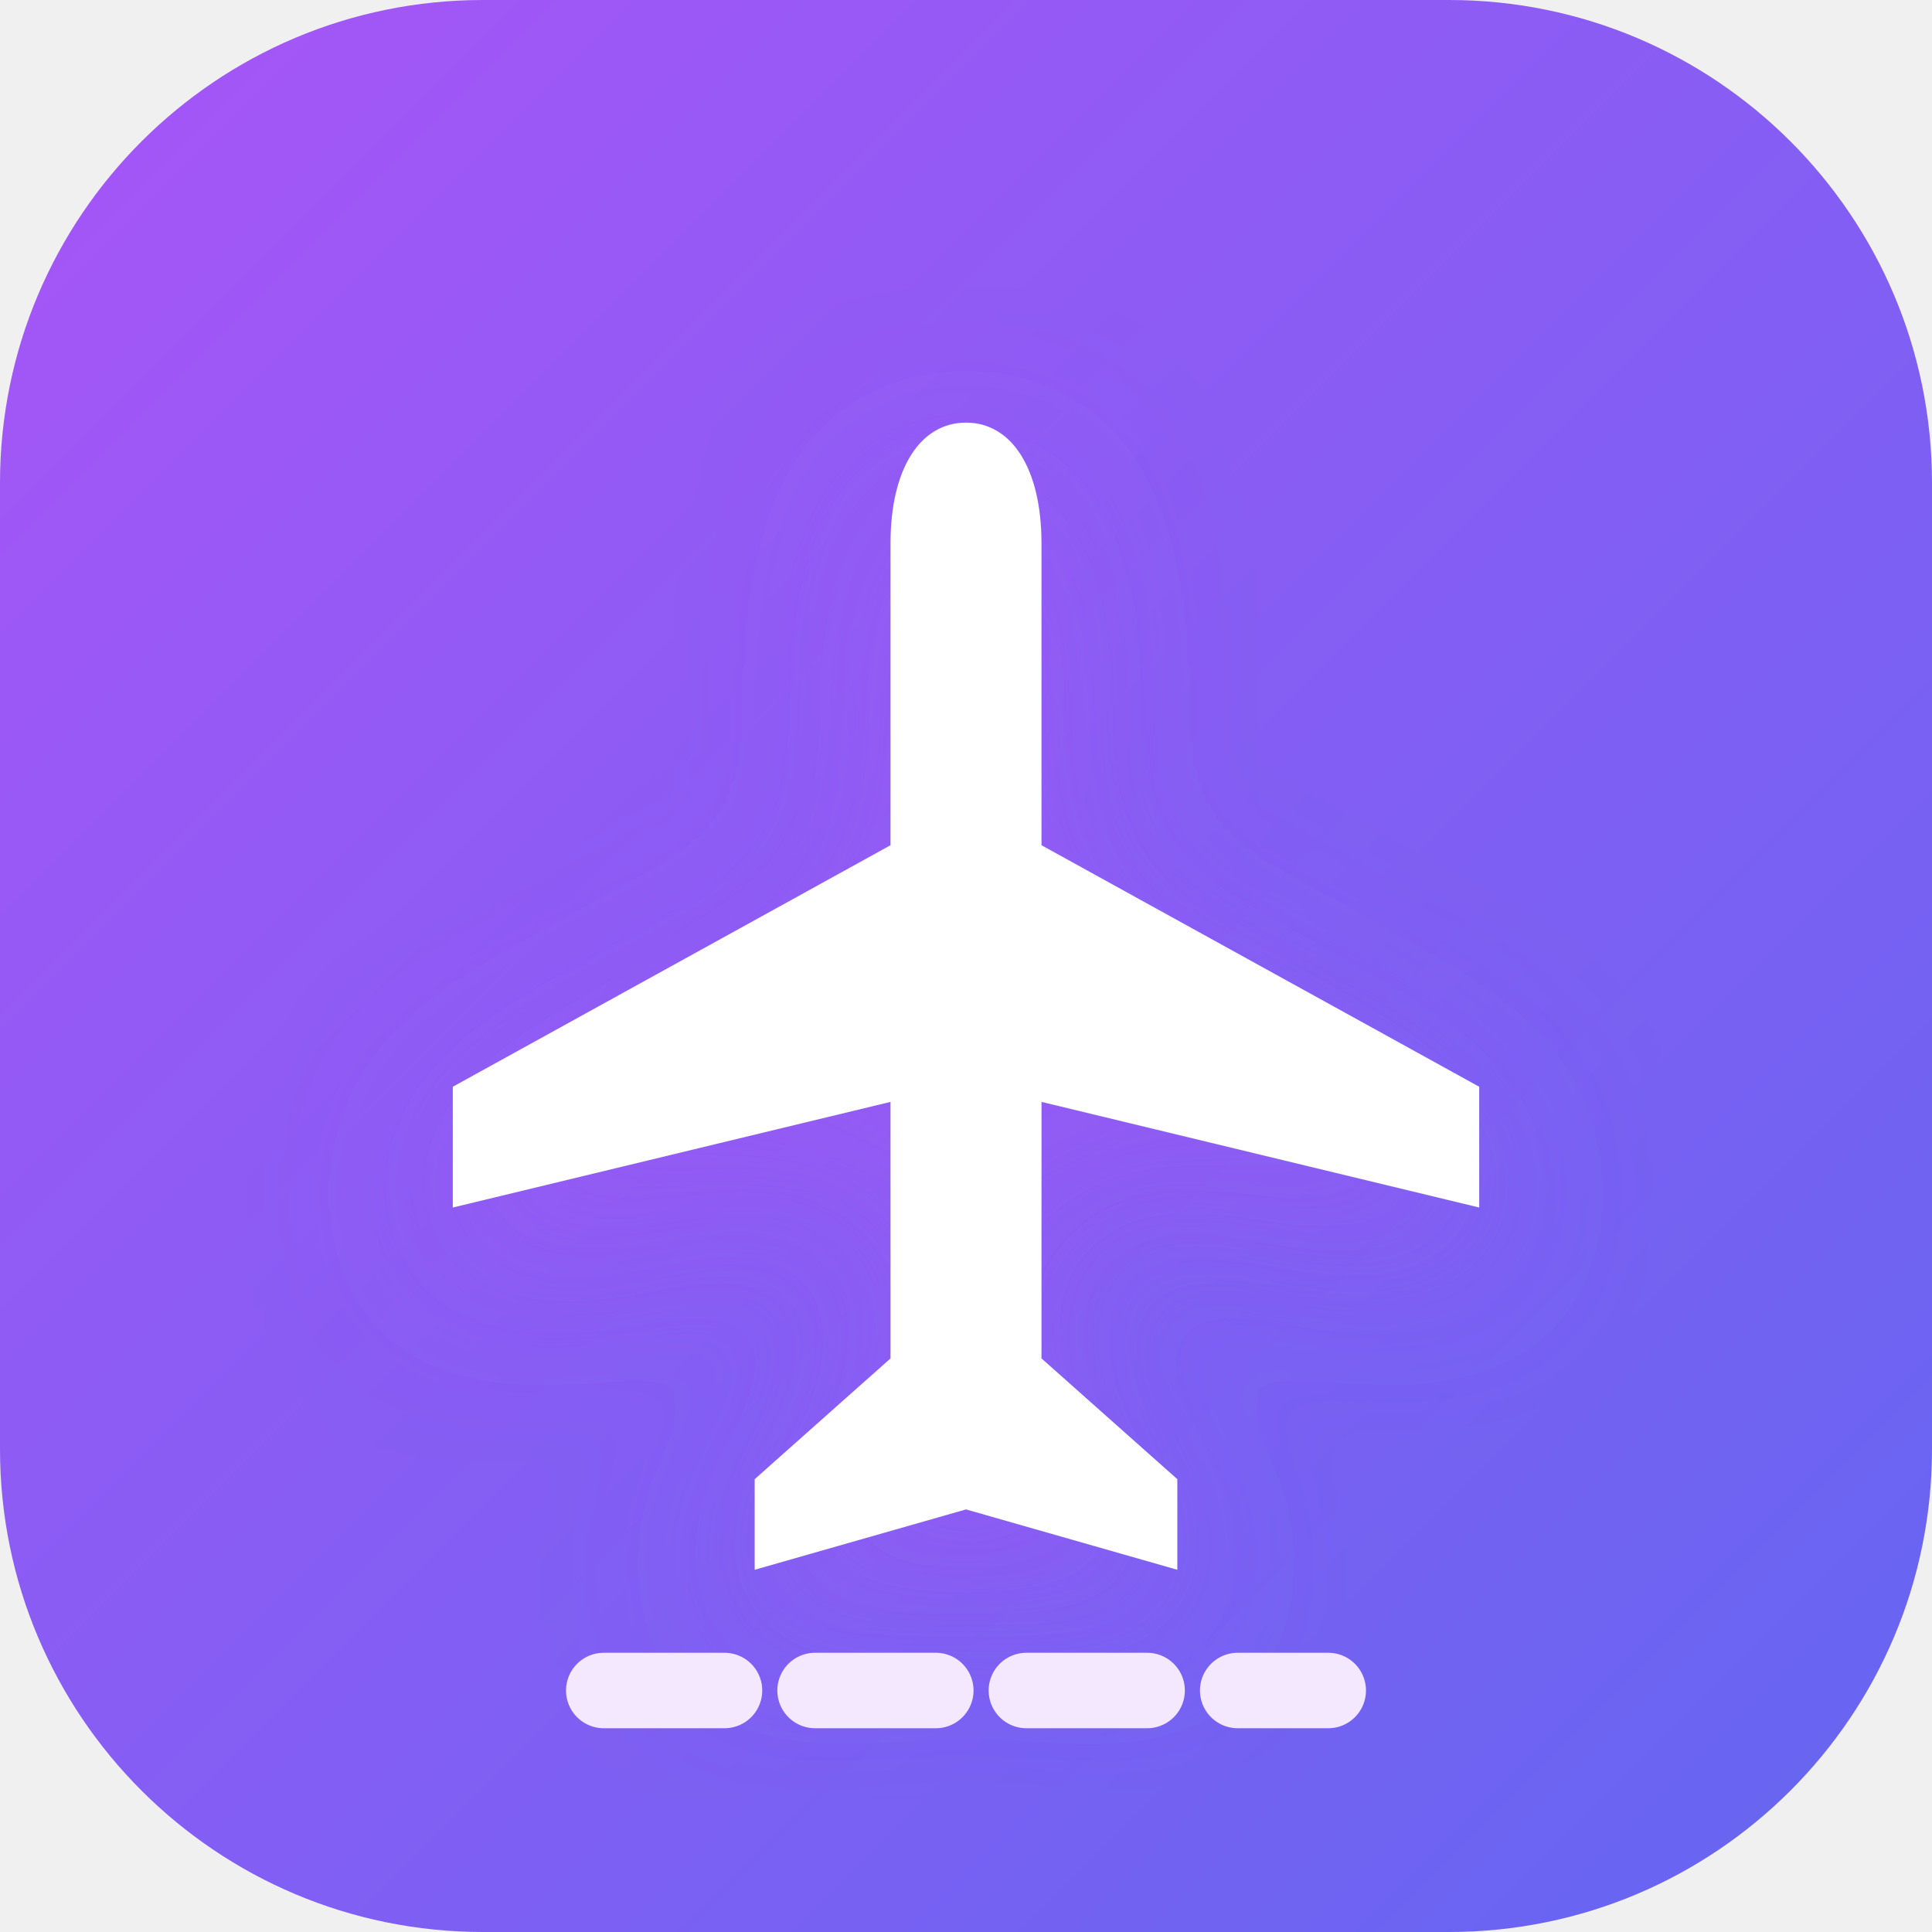
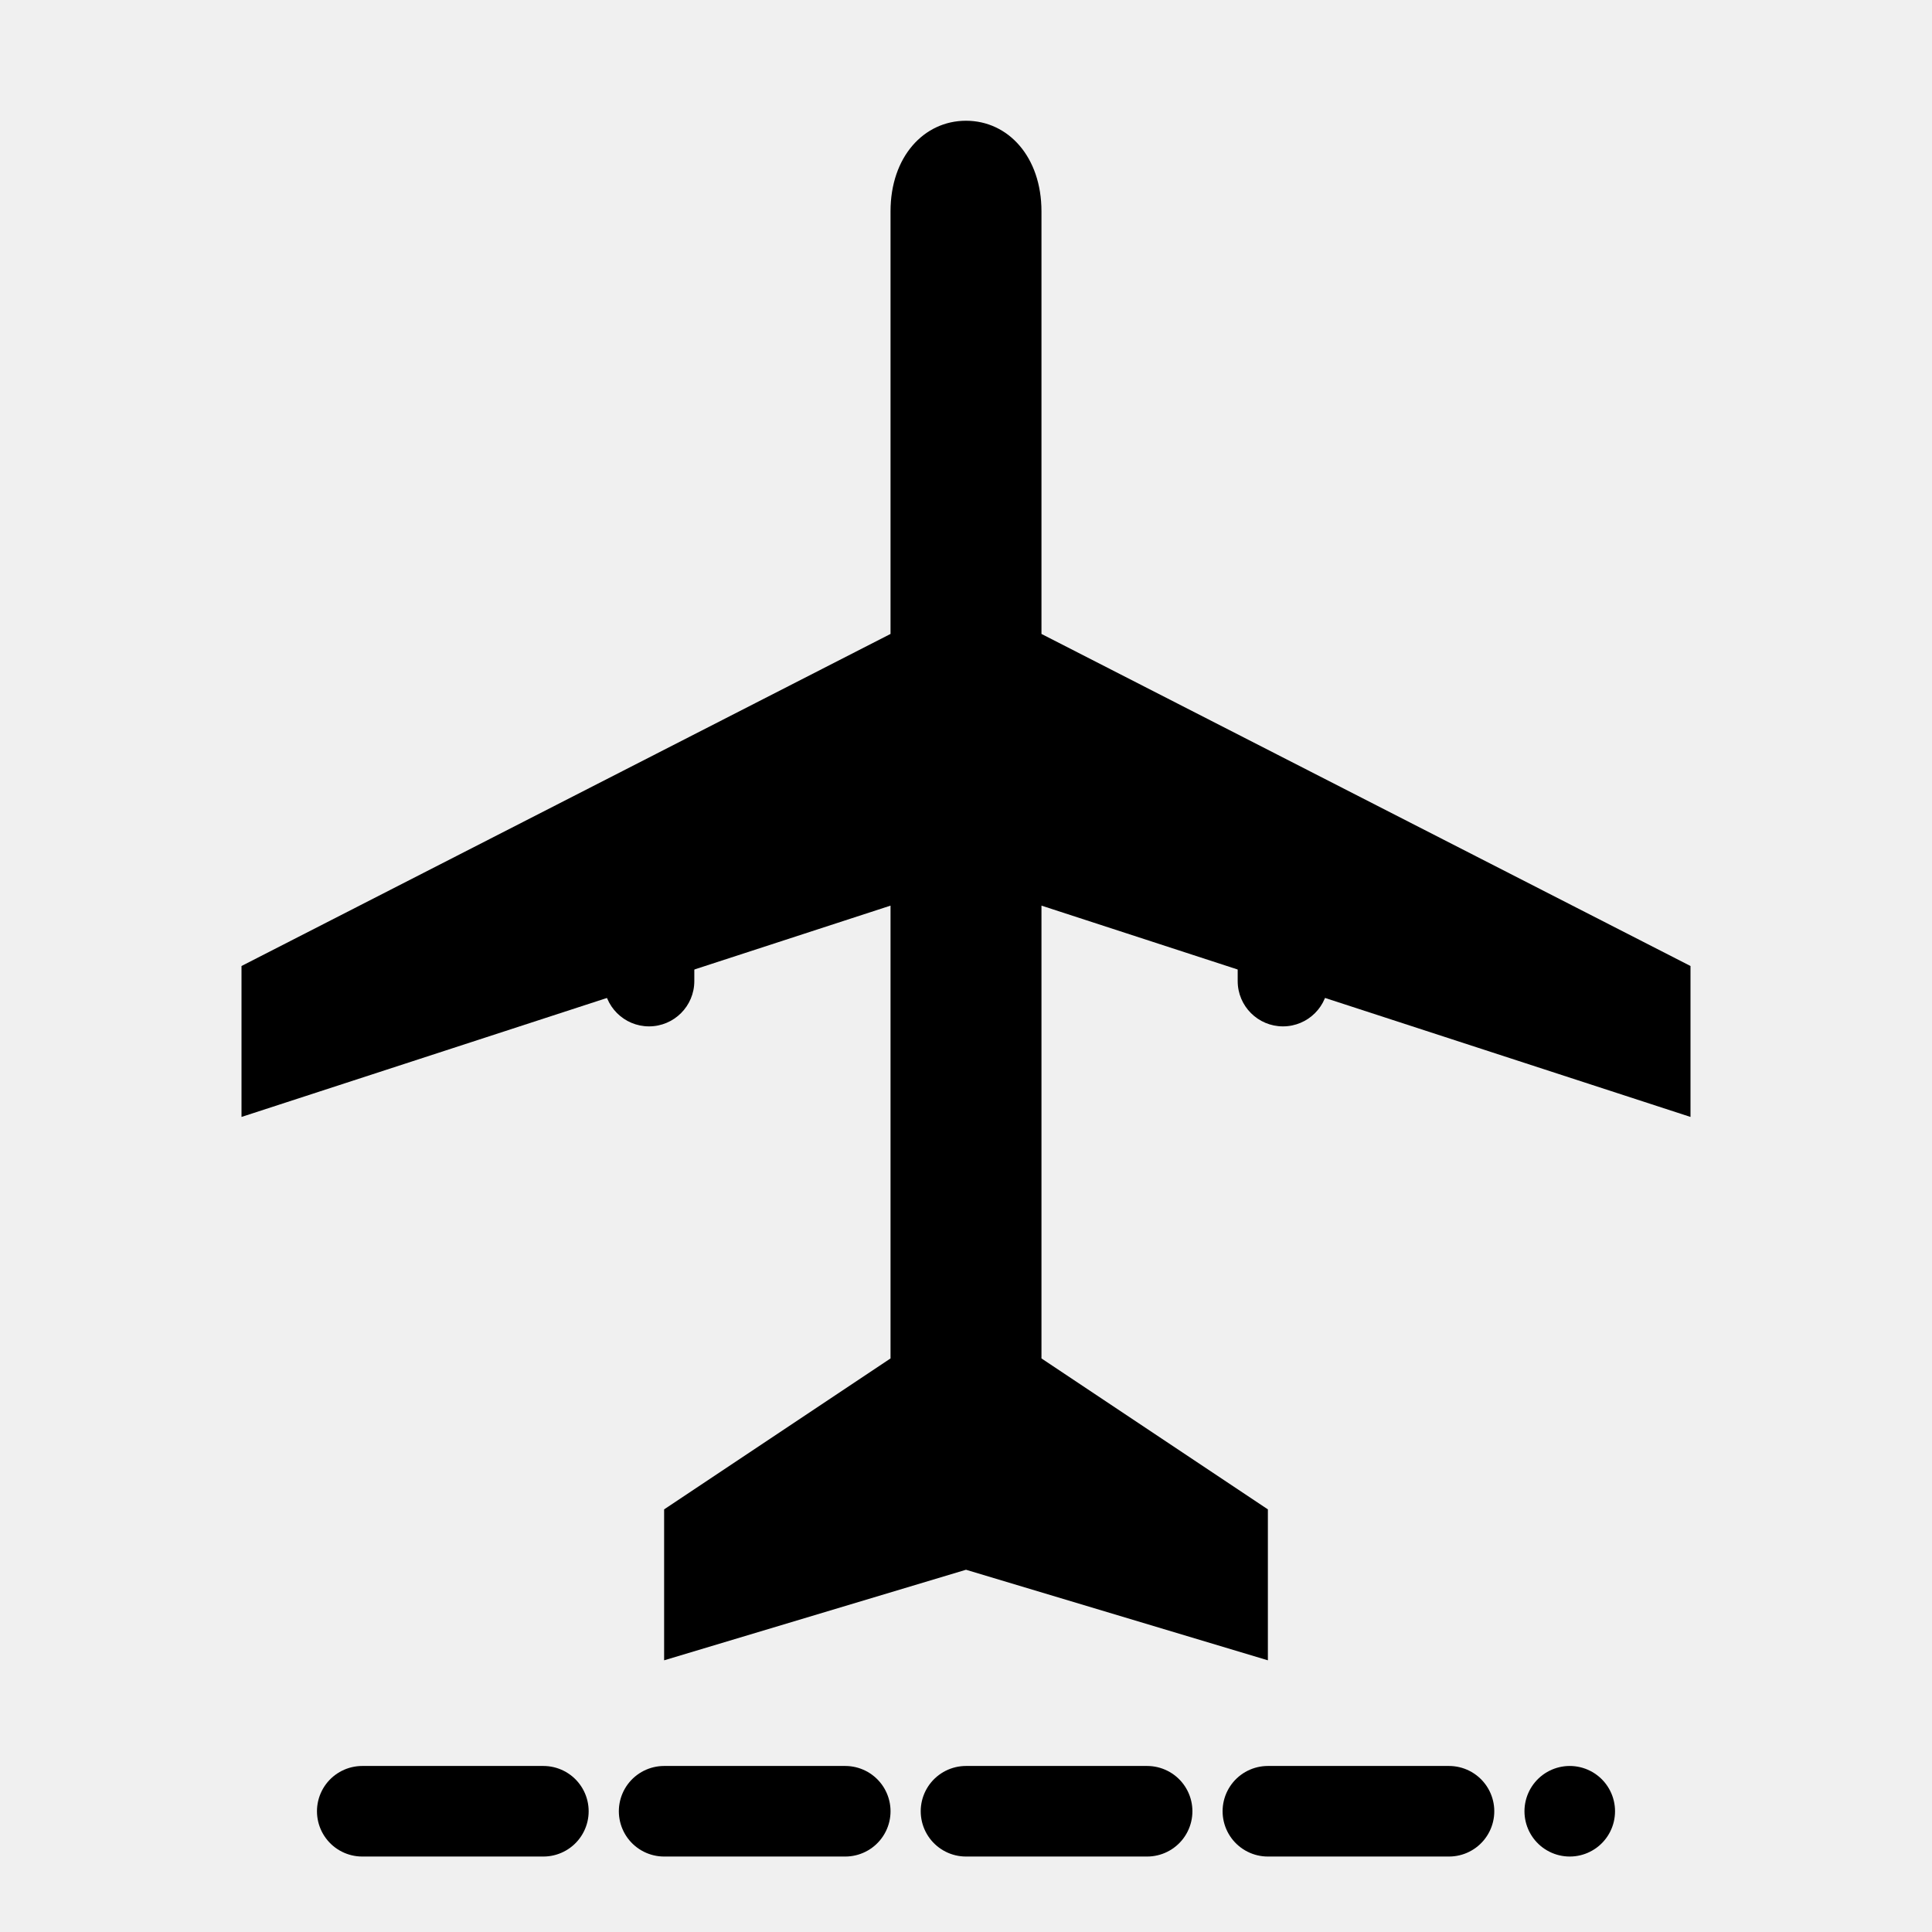
- <svg xmlns="http://www.w3.org/2000/svg" viewBox="0 0 64 64" width="64" height="64">
-   <defs>
-     <linearGradient id="airGrad" x1="0%" y1="0%" x2="100%" y2="100%">
-       <stop offset="0%" stop-color="#a855f7" />
-       <stop offset="100%" stop-color="#6366f1" />
-     </linearGradient>
-     <filter id="glowAir" x="-20%" y="-20%" width="140%" height="140%">
-       <feDropShadow dx="0" dy="2" stdDeviation="3" flood-color="#a855f7" flood-opacity="0.5" />
-     </filter>
-   </defs>
-   <rect width="64" height="64" rx="16" fill="url(#airGrad)" />
-   <path d="M32 14 C33.5 14, 34.5 15.5, 34.5 18 L34.5 28 L49 36 L49 40 L34.5 36.5 L34.5 45 L39 49 L39 52 L32 50 L25 52 L25 49 L29.5 45 L29.5 36.5 L15 40 L15 36 L29.5 28 L29.5 18 C29.5 15.5, 30.5 14, 32 14 Z" fill="#ffffff" filter="url(#glowAir)" />
-   <line x1="20" y1="56" x2="44" y2="56" stroke="#f3e8ff" stroke-width="2.5" stroke-dasharray="4 3" stroke-linecap="round" />
+ <svg xmlns="http://www.w3.org/2000/svg" viewBox="0 0 64 64" width="64" height="64" fill="none">
+   <path d="M32 4 C30.6 4 29.5 5.2 29.5 7 L29.5 21 L8 32 L8 37 L29.5 30 L29.5 45 L22 50 L22 55 L32 52 L42 55 L42 50 L34.5 45 L34.5 30 L56 37 L56 32 L34.5 21 L34.5 7 C34.5 5.2 33.4 4 32 4 Z" fill="#000000" />
+   <rect x="20" y="27" width="3" height="7" rx="1.5" fill="#000000" />
+   <rect x="41" y="27" width="3" height="7" rx="1.5" fill="#000000" />
+   <path d="M12 60 L52 60" stroke="#000000" stroke-width="3" stroke-linecap="round" stroke-dasharray="6 4" />
</svg>
